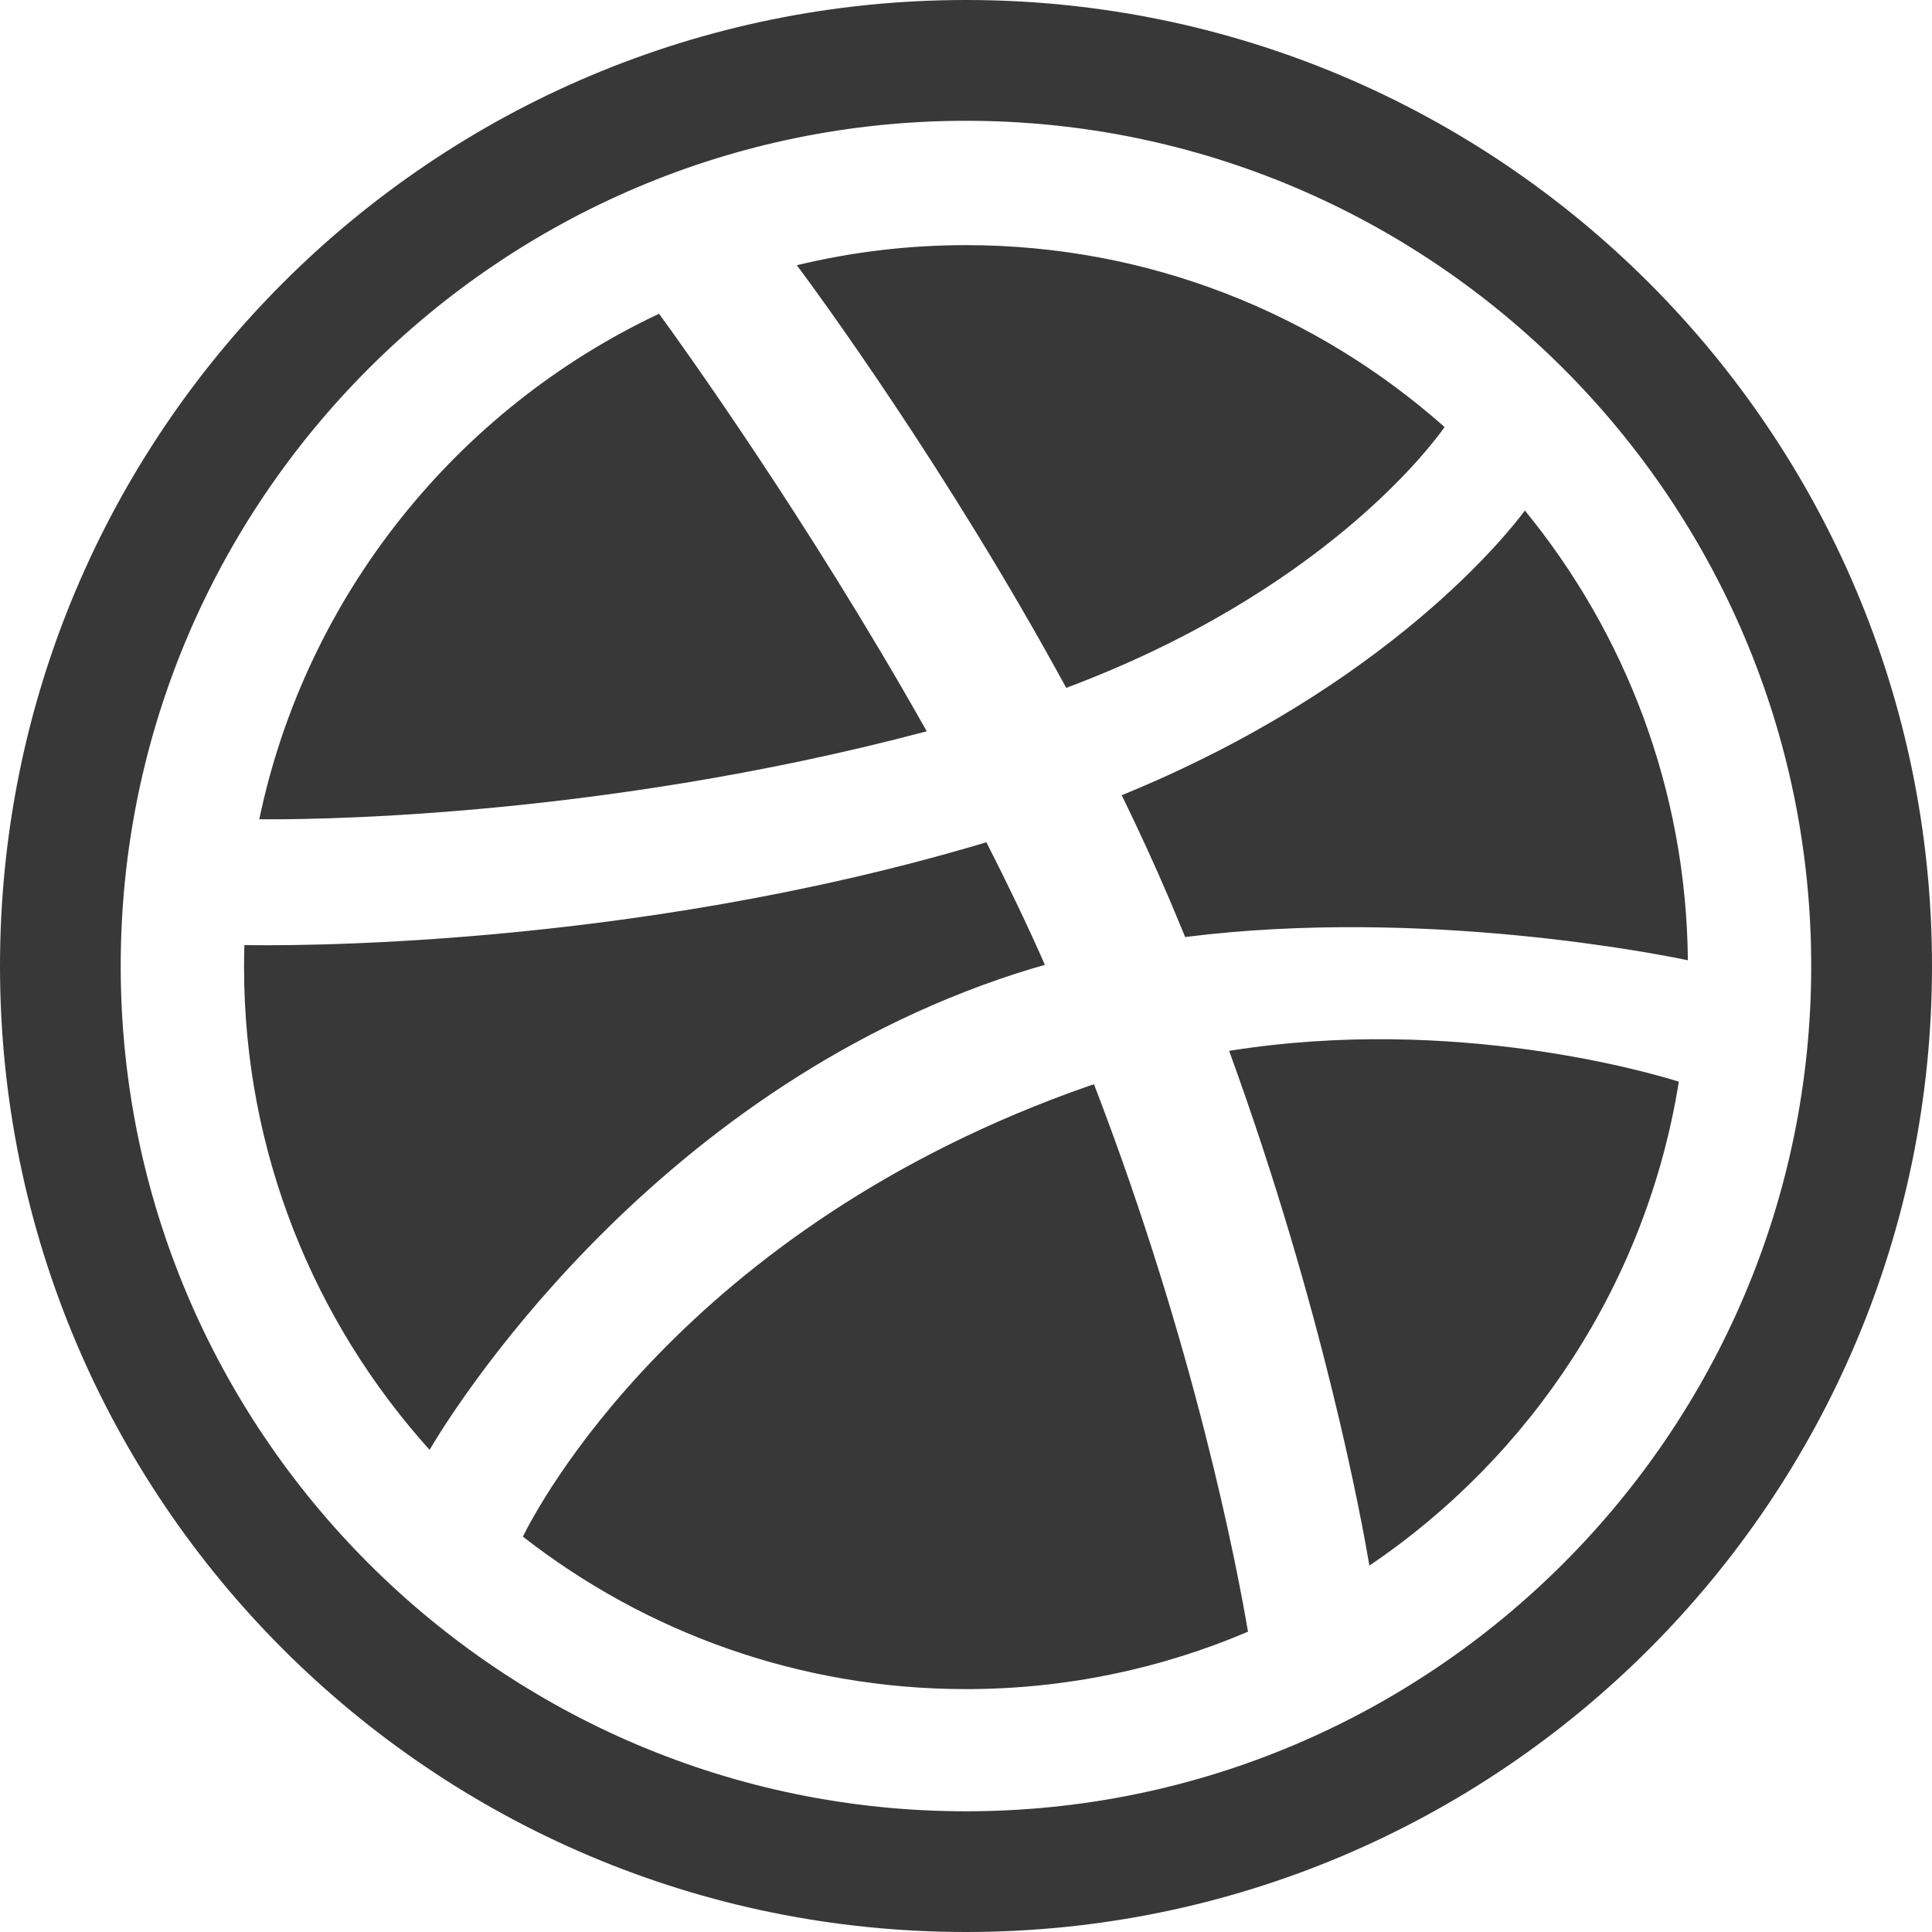
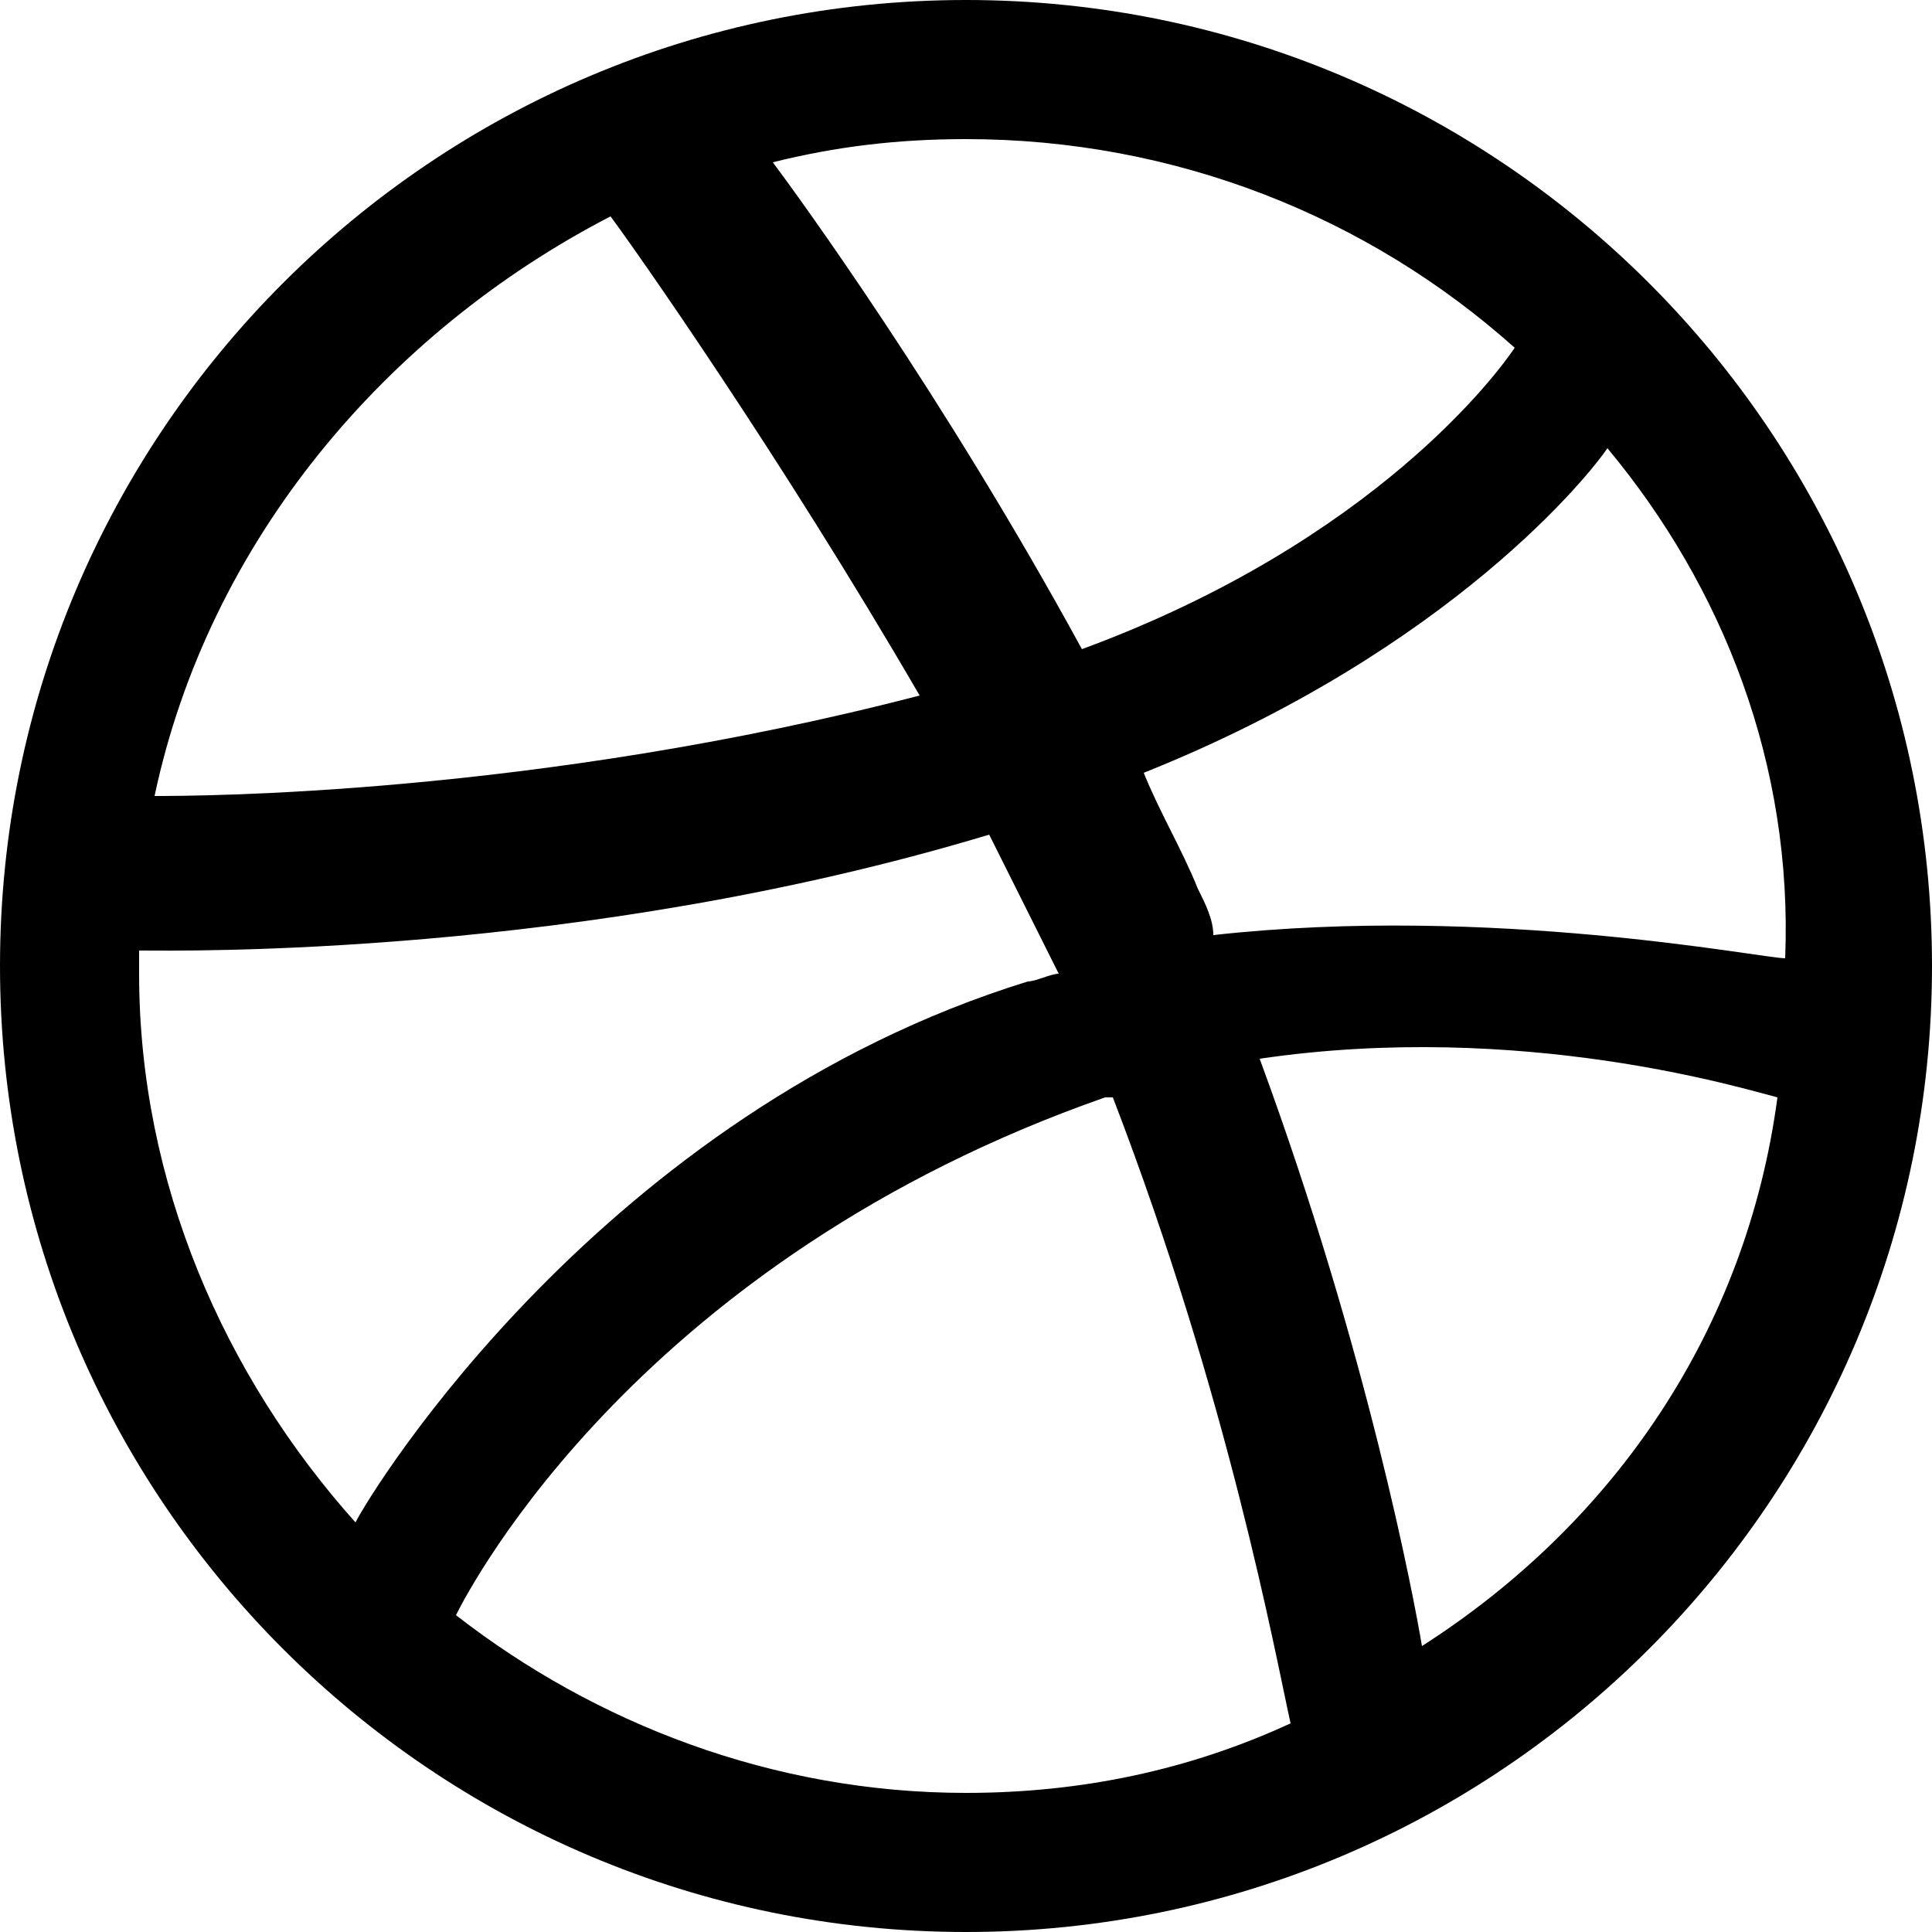
- <svg xmlns="http://www.w3.org/2000/svg" width="25px" height="25px" viewBox="0 0 25 25" version="1.1">
-   <defs />
-   <g id="Page-1" stroke="none" stroke-width="1" fill="none" fill-rule="evenodd">
-     <g id="Artboard" transform="translate(-270, -120)" fill-rule="nonzero" fill="#383838">
-       <g id="icons" transform="translate(25, 120)">
-         <g id="001-dribbble" transform="translate(245, 0)">
-           <path d="M18.693,5.526 C18.525,5.765 17.119,7.656 13.797,8.901 C12.266,6.088 10.569,3.777 10.311,3.432 C11.013,3.262 11.746,3.172 12.5,3.172 C14.874,3.172 17.043,4.062 18.693,5.526 Z M13.153,12.596 C8.335,14.153 5.771,18.398 5.559,18.761 C4.067,17.105 3.158,14.914 3.158,12.514 C3.158,12.419 3.16,12.324 3.162,12.229 C3.571,12.237 8.098,12.295 12.764,10.899 C13.031,11.423 13.287,11.954 13.521,12.485 C13.398,12.52 13.275,12.557 13.153,12.596 Z M12.5,0 C5.596,0 0,5.596 0,12.5 C0,19.404 5.596,25 12.5,25 C19.404,25 25,19.404 25,12.5 C25,5.596 19.404,0 12.5,0 Z M12.5,23.438 C6.469,23.438 1.562,18.531 1.562,12.5 C1.562,6.469 6.469,1.563 12.5,1.563 C18.531,1.562 23.437,6.469 23.437,12.5 C23.437,18.531 18.531,23.438 12.5,23.438 Z M15.135,11.643 C14.941,11.188 14.732,10.735 14.515,10.29 C17.969,8.88 19.535,6.873 19.732,6.606 C21.033,8.196 21.821,10.221 21.841,12.426 C21.533,12.361 18.445,11.734 15.336,12.125 C15.27,11.965 15.203,11.805 15.135,11.643 Z M11.992,9.463 C7.622,10.623 3.773,10.606 3.355,10.601 C3.961,7.702 5.914,5.292 8.528,4.06 C8.774,4.397 10.444,6.711 11.992,9.463 Z M14.095,14.05 C14.115,14.043 14.136,14.036 14.156,14.03 C15.468,17.438 16.01,20.294 16.149,21.114 C15.028,21.592 13.794,21.857 12.5,21.857 C10.34,21.857 8.35,21.12 6.766,19.884 C6.934,19.541 8.825,15.887 14.095,14.05 Z M15.905,13.598 C18.832,13.129 21.405,13.896 21.724,13.997 C21.308,16.597 19.816,18.842 17.72,20.259 C17.624,19.69 17.127,16.956 15.905,13.598 Z" id="Shape" />
-         </g>
-       </g>
-     </g>
-   </g>
+ <svg xmlns="http://www.w3.org/2000/svg" version="1.1" id="Layer_1" x="0px" y="0px" viewBox="0 0 25 25" style="enable-background:new 0 0 25 25;" xml:space="preserve">
+   <style type="text/css">
+ 	.st0{fill-rule:evenodd;clip-rule:evenodd;}
+ </style>
+   <path class="st0" d="M12.5,25C5.6,25,0,19.4,0,12.5C0,5.6,5.6,0,12.5,0C19.4,0,25,5.6,25,12.5C25,19.4,19.4,25,12.5,25L12.5,25z   M23,14.2c-0.4-0.1-3.3-1-6.7-0.5c1.4,3.8,2,7,2.1,7.6C20.9,19.7,22.6,17.2,23,14.2L23,14.2z M16.7,22.3c-0.2-0.9-0.8-4.2-2.3-8.1  c0,0,0,0-0.1,0c-6,2.1-8.2,6.3-8.4,6.7c1.8,1.4,4.1,2.3,6.6,2.3C14,23.2,15.4,22.9,16.7,22.3L16.7,22.3z M4.6,19.7  c0.2-0.4,3.2-5.3,8.7-7c0.1,0,0.3-0.1,0.4-0.1c-0.3-0.6-0.6-1.2-0.9-1.8c-5.3,1.6-10.5,1.5-11,1.5c0,0.1,0,0.2,0,0.3  C1.8,15.3,2.9,17.8,4.6,19.7L4.6,19.7z M2,10.3c0.5,0,4.9,0,9.9-1.3c-1.8-3.1-3.7-5.8-4-6.2C5,4.3,2.7,7,2,10.3L2,10.3z M10,2.1  c0.3,0.4,2.2,3,4,6.3c3.8-1.4,5.4-3.6,5.6-3.9c-1.9-1.7-4.4-2.7-7.1-2.7C11.6,1.8,10.8,1.9,10,2.1L10,2.1z M20.8,5.8  c-0.2,0.3-2,2.6-6,4.2c0.2,0.5,0.5,1,0.7,1.5c0.1,0.2,0.2,0.4,0.2,0.6c3.6-0.4,7.1,0.3,7.4,0.3C23.2,9.9,22.3,7.6,20.8,5.8L20.8,5.8  z" />
</svg>
